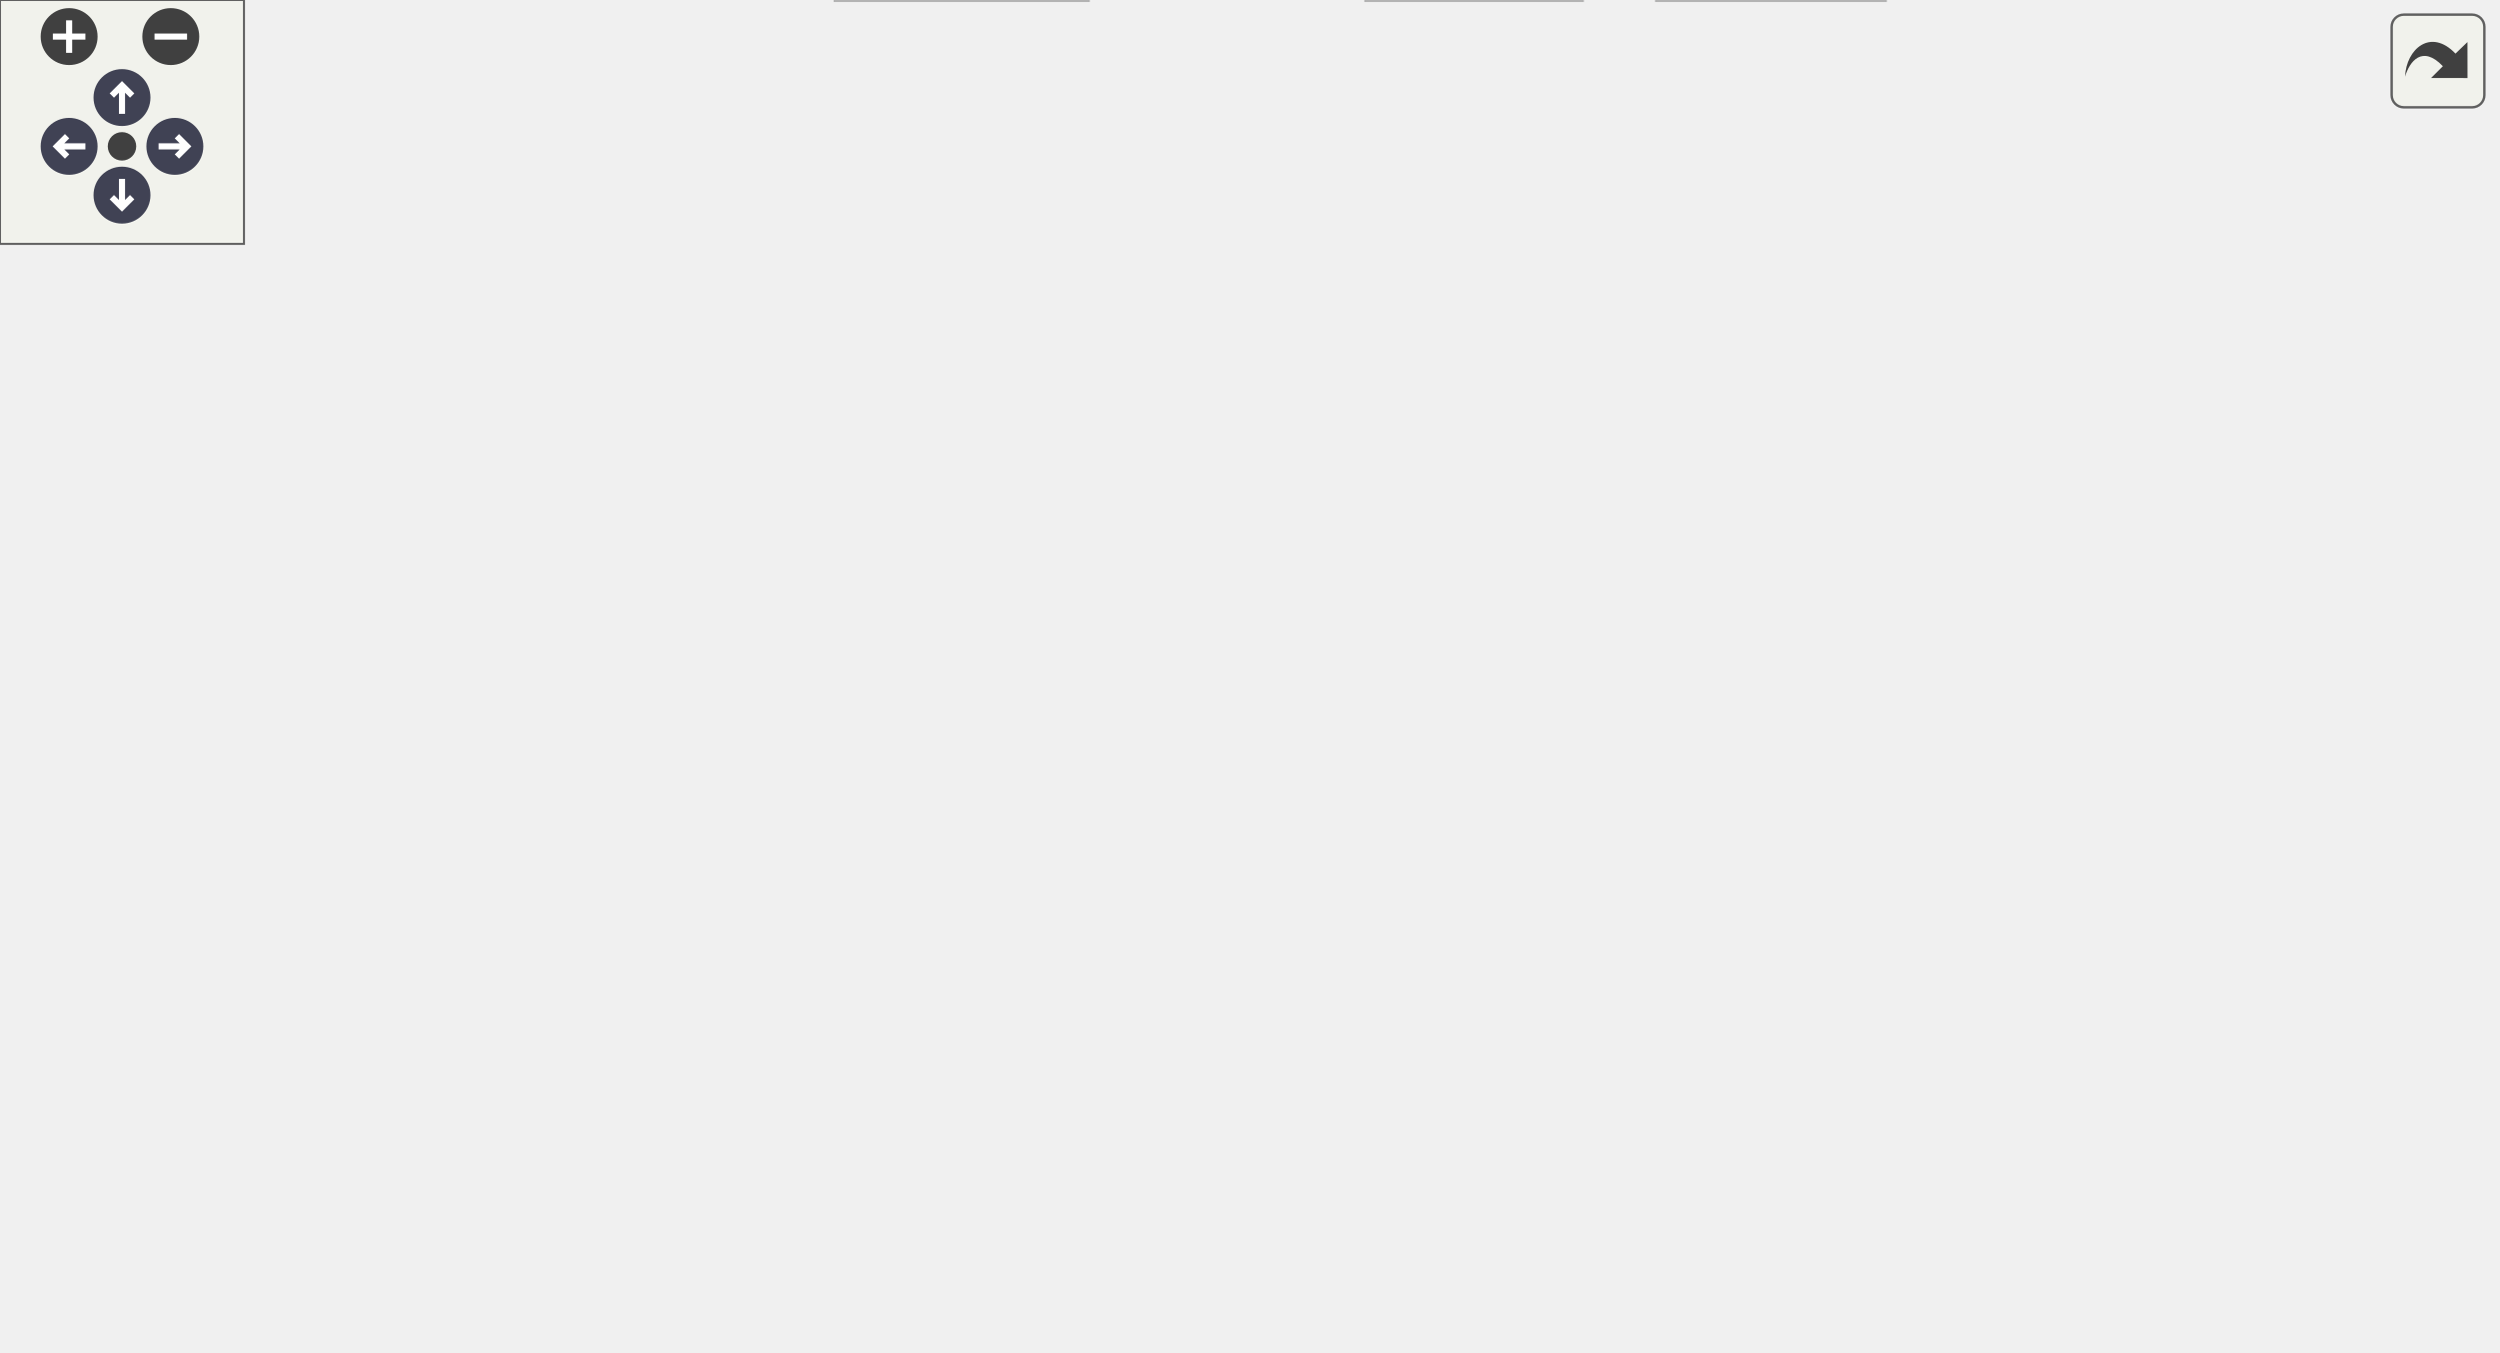
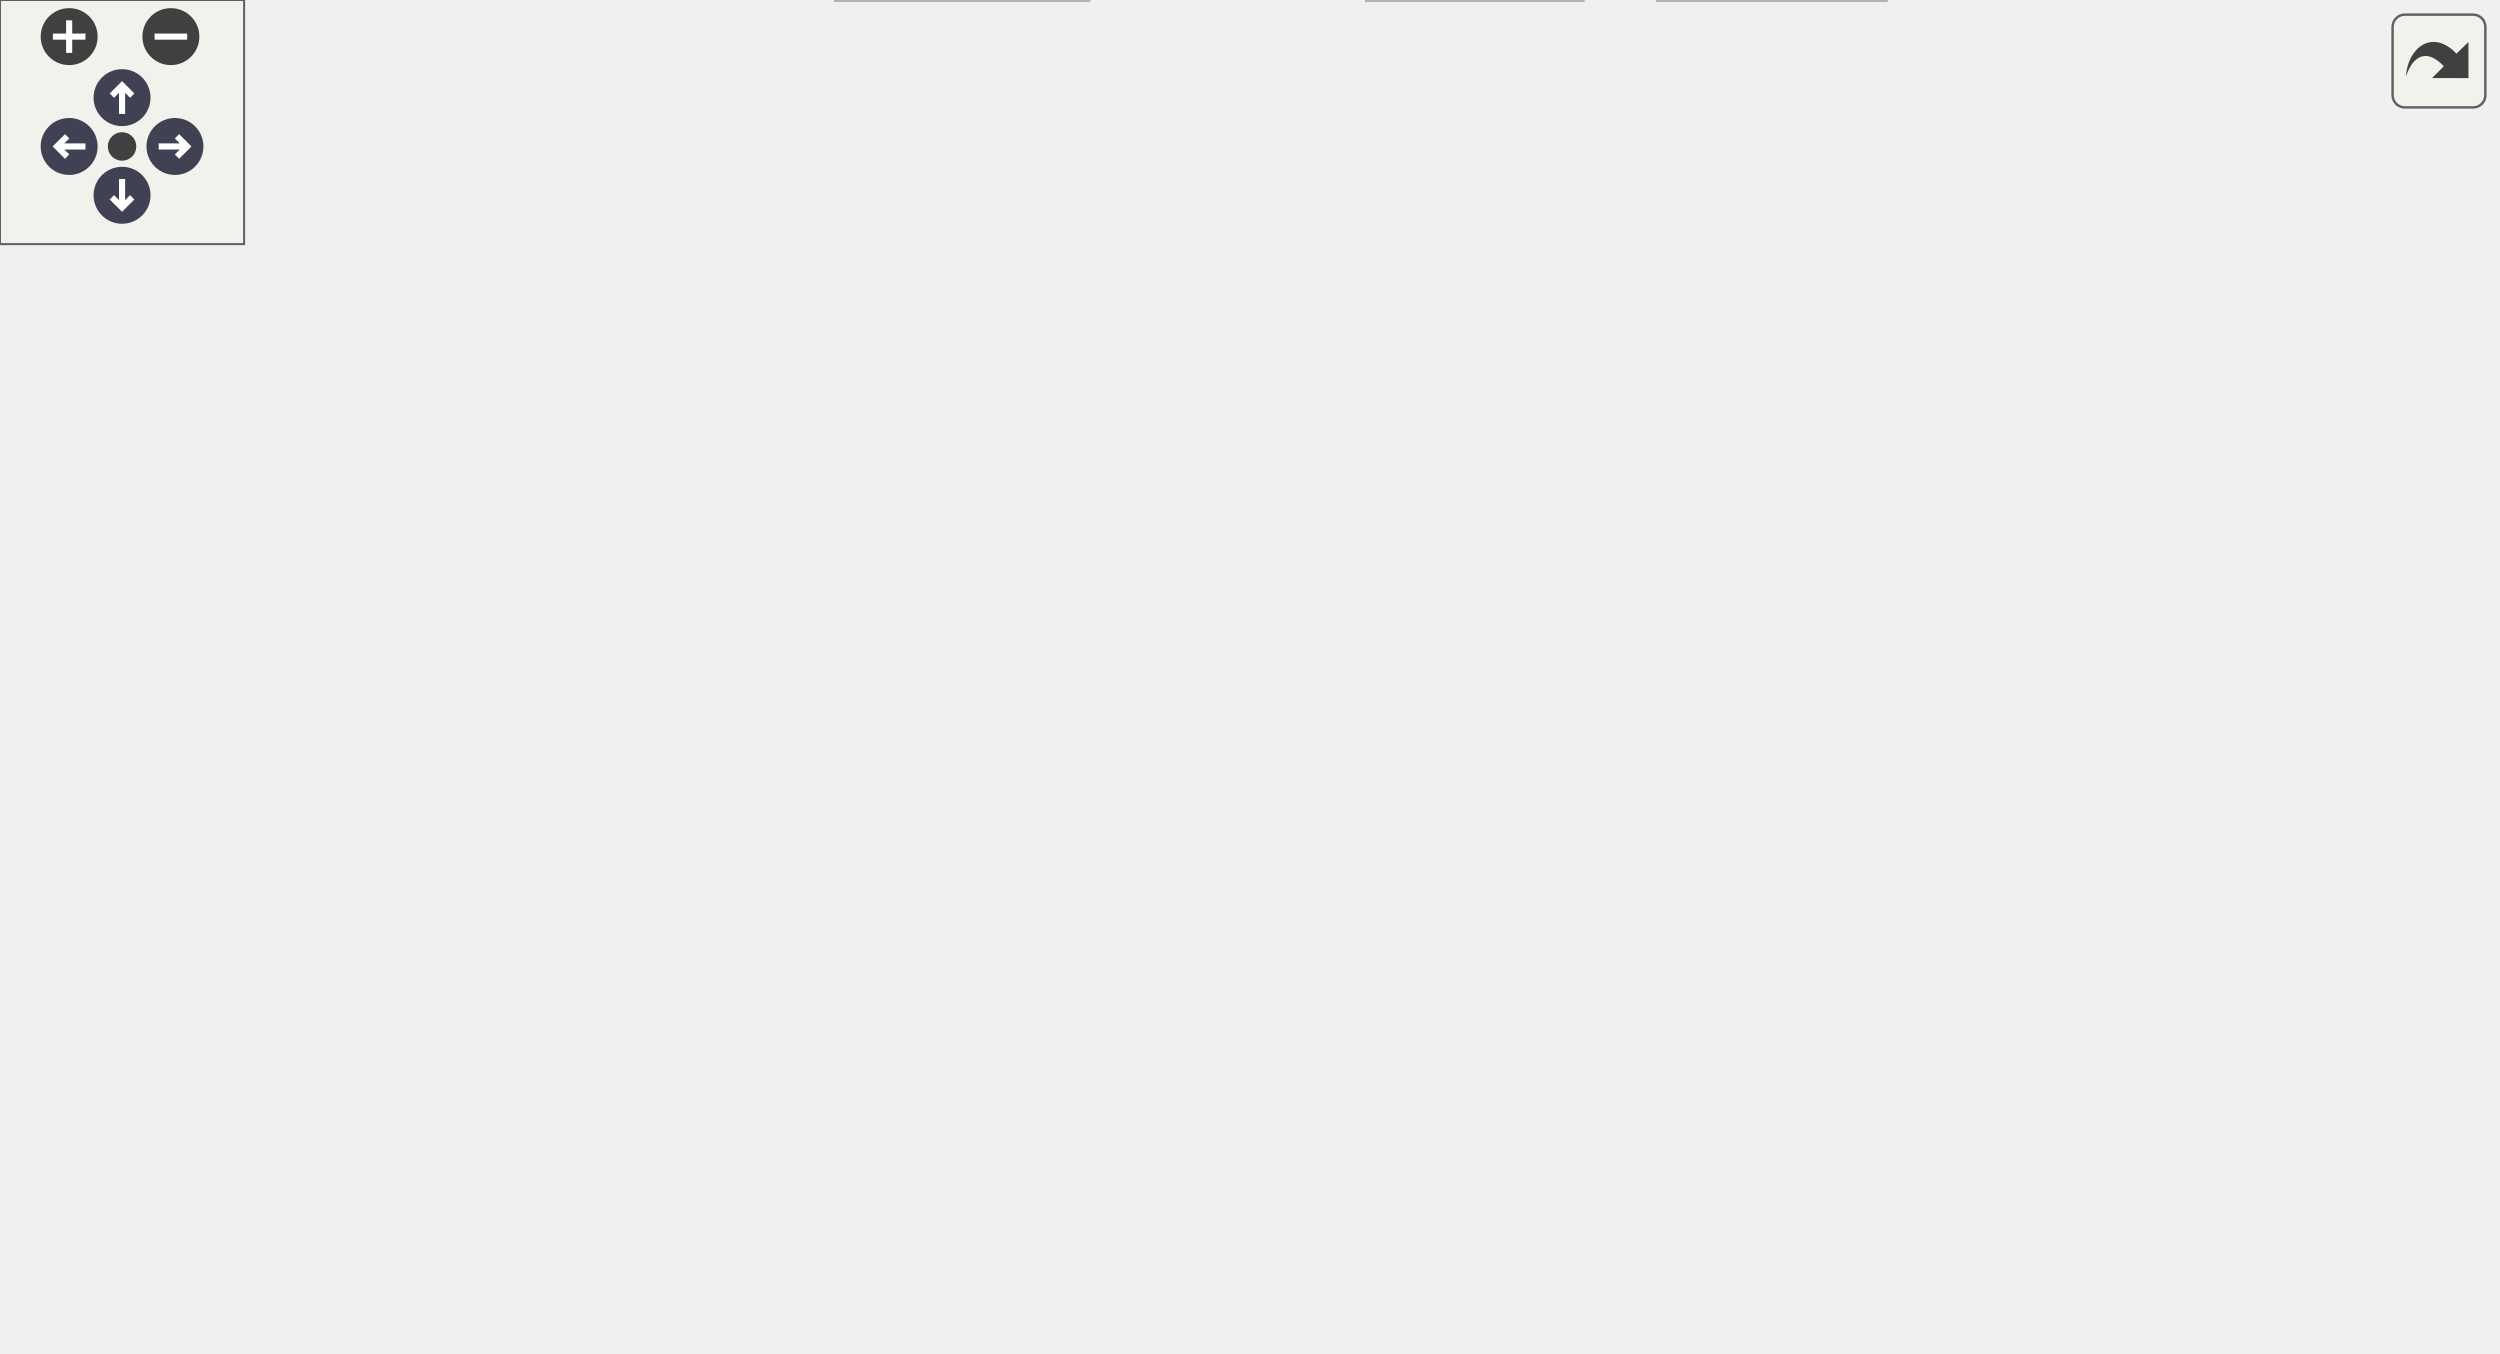
<svg xmlns="http://www.w3.org/2000/svg" xmlns:xlink="http://www.w3.org/1999/xlink" id="main" version="1.1" xml:space="preserve">
  <style type="text/css">
.node, .edge {opacity: 0.7;}
.node.selected, .edge.selected {opacity: 1;}
.edge:hover path { stroke: red; }
.edge:hover polygon { stroke: red; fill: red; }
</style>
  <defs>
    <circle id="rim" cx="0" cy="0" r="7" />
    <circle id="rim2" cx="0" cy="0" r="3.5" />
    <g id="zoomPlus">
      <use xlink:href="#rim" fill="#404040">
        <set attributeName="fill" to="#808080" begin="zoomplus.mouseover" end="zoomplus.mouseout" />
      </use>
      <path d="M-4,0h8M0,-4v8" fill="none" stroke="white" stroke-width="1.5" pointer-events="none" />
    </g>
    <g id="zoomMin">
      <use xlink:href="#rim" fill="#404040">
        <set attributeName="fill" to="#808080" begin="zoomminus.mouseover" end="zoomminus.mouseout" />
      </use>
      <path d="M-4,0h8" fill="none" stroke="white" stroke-width="1.5" pointer-events="none" />
    </g>
    <g id="arrowUp" transform="translate(30 24)">
      <use xlink:href="#rim" />
      <path pointer-events="none" fill="none" stroke="white" stroke-width="1.5" d="M0,-3.0v7 M-2.5,-0.5L0,-3.0L2.5,-0.5" />
    </g>
    <g id="arrowRight" transform="rotate(90) translate(36 -43)">
      <use xlink:href="#rim" />
      <path pointer-events="none" fill="none" stroke="white" stroke-width="1.5" d="M0,-3.0v7 M-2.5,-0.5L0,-3.0L2.5,-0.5" />
    </g>
    <g id="arrowDown" transform="rotate(180) translate(-30 -48)">
      <use xlink:href="#rim" />
      <path pointer-events="none" fill="none" stroke="white" stroke-width="1.5" d="M0,-3.0v7 M-2.5,-0.5L0,-3.0L2.5,-0.5" />
    </g>
    <g id="arrowLeft" transform="rotate(270) translate(-36 17)">
      <use xlink:href="#rim" />
      <path pointer-events="none" fill="none" stroke="white" stroke-width="1.5" d="M0,-3.0v7 M-2.5,-0.5L0,-3.0L2.5,-0.5" />
    </g>
    <g id="resetDef">
      <use xlink:href="#rim2" fill="#404040">
        <set attributeName="fill" to="#808080" begin="reset.mouseover" end="reset.mouseout" />
      </use>
    </g>
  </defs>
  <svg id="graph" class="graph">
    <g id="viewport">
      <g id="Node000001" class="node">
        <g id="a_Node000001">
          <a xlink:title="Logging service: dispatches to the backend registered via sapi_log_register_backend() (ADR-005)....">
-             <polygon fill="#999999" stroke="#666666" points="295,-272 176,-272 176,-253 295,-253 295,-272" />
-             <text text-anchor="middle" x="235.5" y="-260" font-family="Helvetica,sans-Serif" font-size="10.00">src/oal/log/sapi_log.c</text>
+             <polygon fill="#999999" stroke="#666666" points="377,-272 258,-272 258,-253 377,-253 377,-272" />
+             <text text-anchor="middle" x="317.5" y="-260" font-family="Helvetica,sans-Serif" font-size="10.00">src/oal/log/sapi_log.c</text>
          </a>
        </g>
      </g>
      <g id="Node000002" class="node">
        <g id="a_Node000002">
          <a xlink:href="sapi__log_8h.html" target="_top" xlink:title="OS Abstraction Layer - Logging/diagnostics service.">
            <polygon fill="white" stroke="#666666" points="289.5,-151 177.5,-151 177.5,-121 289.5,-121 289.5,-151" />
            <text text-anchor="start" x="185.5" y="-139" font-family="Helvetica,sans-Serif" font-size="10.00">safeapi/oal/log/sapi</text>
            <text text-anchor="middle" x="233.5" y="-128" font-family="Helvetica,sans-Serif" font-size="10.00">_log.h</text>
          </a>
        </g>
      </g>
      <g id="edge1_Node000001_Node000002" class="edge">
        <g id="a_edge1_Node000001_Node000002">
          <a xlink:title=" ">
-             <path fill="none" stroke="#63b8ff" d="M235.36,-252.94C235.06,-234.32 234.34,-189.53 233.89,-161.39" />
-             <polygon fill="#63b8ff" stroke="#63b8ff" points="237.39,-161.1 233.73,-151.16 230.39,-161.22 237.39,-161.1" />
+             <path fill="none" stroke="#63b8ff" d="M311.73,-252.94C298.88,-233.91 267.6,-187.53 248.71,-159.54" />
+             <polygon fill="#63b8ff" stroke="#63b8ff" points="251.55,-157.49 243.05,-151.16 245.75,-161.41 251.55,-157.49" />
          </a>
        </g>
      </g>
      <g id="Node000008" class="node">
        <g id="a_Node000008">
          <a xlink:href="sapi__lifecycle_8h.html" target="_top" xlink:title="Process-wide application setup-phase lock (ADR-026).">
            <polygon fill="white" stroke="#666666" points="121,-151 0,-151 0,-121 121,-121 121,-151" />
            <text text-anchor="start" x="8" y="-139" font-family="Helvetica,sans-Serif" font-size="10.00">safeapi/utils/lifecycle</text>
            <text text-anchor="middle" x="60.5" y="-128" font-family="Helvetica,sans-Serif" font-size="10.00">/sapi_lifecycle.h</text>
          </a>
        </g>
      </g>
      <g id="edge7_Node000001_Node000008" class="edge">
        <g id="a_edge7_Node000001_Node000008">
          <a xlink:title=" ">
-             <path fill="none" stroke="#63b8ff" d="M175.76,-257.88C144.11,-252.91 106.87,-241.73 82.5,-217 68.02,-202.3 62.85,-179 61.11,-161.33" />
-             <polygon fill="#63b8ff" stroke="#63b8ff" points="64.59,-160.92 60.42,-151.18 57.61,-161.39 64.59,-160.92" />
+             <path fill="none" stroke="#63b8ff" d="M257.96,-258.17C217.4,-253.53 163.93,-242.61 123.5,-217 101.37,-202.98 83.75,-178.39 72.84,-160.16" />
+             <polygon fill="#63b8ff" stroke="#63b8ff" points="75.76,-158.23 67.75,-151.3 69.69,-161.72 75.76,-158.23" />
          </a>
        </g>
      </g>
      <g id="Node000009" class="node">
        <g id="a_Node000009">
          <a xlink:href="sapi__log__backend_8h.html" target="_top" xlink:title="OS-backend adaptation surface for the Logging/diagnostics service (ADR-005, ADR-021).">
-             <polygon fill="white" stroke="#666666" points="207.5,-217 91.5,-217 91.5,-187 207.5,-187 207.5,-217" />
-             <text text-anchor="start" x="99.5" y="-205" font-family="Helvetica,sans-Serif" font-size="10.00">safeapi_backend/log</text>
-             <text text-anchor="middle" x="149.5" y="-194" font-family="Helvetica,sans-Serif" font-size="10.00">/sapi_log_backend.h</text>
+             <polygon fill="white" stroke="#666666" points="248.5,-217 132.5,-217 132.5,-187 248.5,-187 248.5,-217" />
+             <text text-anchor="start" x="140.5" y="-205" font-family="Helvetica,sans-Serif" font-size="10.00">safeapi_backend/log</text>
+             <text text-anchor="middle" x="190.5" y="-194" font-family="Helvetica,sans-Serif" font-size="10.00">/sapi_log_backend.h</text>
          </a>
        </g>
      </g>
      <g id="edge10_Node000001_Node000009" class="edge">
        <g id="a_edge10_Node000001_Node000009">
          <a xlink:title=" ">
-             <path fill="none" stroke="#63b8ff" d="M222.81,-252.87C211.25,-245 193.74,-233.09 178.73,-222.89" />
-             <polygon fill="#63b8ff" stroke="#63b8ff" points="180.49,-219.85 170.25,-217.11 176.55,-225.63 180.49,-219.85" />
+             <path fill="none" stroke="#63b8ff" d="M299.03,-252.99C281.14,-244.75 253.4,-231.98 230.45,-221.4" />
+             <polygon fill="#63b8ff" stroke="#63b8ff" points="231.83,-218.18 221.28,-217.18 228.9,-224.54 231.83,-218.18" />
          </a>
        </g>
      </g>
      <g id="Node000010" class="node">
        <g id="a_Node000010">
          <a xlink:href="sapi__string_8h.html" target="_top" xlink:title="Bounded, checked string manipulation (ADR-006). Replaces strcpy/strcat/sprintf/atoi/strtok-style unbo...">
-             <polygon fill="white" stroke="#666666" points="404,-217 297,-217 297,-187 404,-187 404,-217" />
-             <text text-anchor="start" x="305" y="-205" font-family="Helvetica,sans-Serif" font-size="10.00">safeapi/utils/string</text>
-             <text text-anchor="middle" x="350.5" y="-194" font-family="Helvetica,sans-Serif" font-size="10.00">/sapi_string.h</text>
+             <polygon fill="white" stroke="#666666" points="412,-217 305,-217 305,-187 412,-187 412,-217" />
+             <text text-anchor="start" x="313" y="-205" font-family="Helvetica,sans-Serif" font-size="10.00">safeapi/utils/string</text>
+             <text text-anchor="middle" x="358.5" y="-194" font-family="Helvetica,sans-Serif" font-size="10.00">/sapi_string.h</text>
          </a>
        </g>
      </g>
      <g id="edge13_Node000001_Node000010" class="edge">
        <g id="a_edge13_Node000001_Node000010">
          <a xlink:title=" ">
-             <path fill="none" stroke="#63b8ff" d="M252.47,-252.87C268.51,-244.71 293.1,-232.2 313.65,-221.75" />
-             <polygon fill="#63b8ff" stroke="#63b8ff" points="315.43,-224.77 322.75,-217.11 312.25,-218.53 315.43,-224.77" />
+             <path fill="none" stroke="#63b8ff" d="M323.55,-252.87C328.6,-245.67 336.02,-235.07 342.74,-225.49" />
+             <polygon fill="#63b8ff" stroke="#63b8ff" points="345.73,-227.31 348.61,-217.11 340,-223.29 345.73,-227.31" />
          </a>
        </g>
      </g>
      <g id="Node000012" class="node">
        <g id="a_Node000012">
          <a xlink:href="sapi__timer_8h.html" target="_top" xlink:title="OS Abstraction Layer - Timer service.">
            <polygon fill="white" stroke="#666666" points="595,-151 472,-151 472,-121 595,-121 595,-151" />
            <text text-anchor="start" x="480" y="-139" font-family="Helvetica,sans-Serif" font-size="10.00">safeapi/oal/timer/sapi</text>
            <text text-anchor="middle" x="533.5" y="-128" font-family="Helvetica,sans-Serif" font-size="10.00">_timer.h</text>
          </a>
        </g>
      </g>
      <g id="edge19_Node000001_Node000012" class="edge">
        <g id="a_edge19_Node000001_Node000012">
          <a xlink:title=" ">
-             <path fill="none" stroke="#63b8ff" d="M289.65,-252.96C325.77,-246.07 373.74,-234.59 413.5,-217 448.78,-201.39 485.06,-175.59 508.36,-157.52" />
-             <polygon fill="#63b8ff" stroke="#63b8ff" points="510.64,-160.18 516.33,-151.25 506.31,-154.68 510.64,-160.18" />
+             <path fill="none" stroke="#63b8ff" d="M342.29,-252.91C363.91,-244.95 395.74,-232.09 421.5,-217 440.37,-205.94 442.81,-199.85 460.5,-187 474.57,-176.78 490.47,-165.82 503.83,-156.78" />
+             <polygon fill="#63b8ff" stroke="#63b8ff" points="505.87,-159.63 512.2,-151.14 501.95,-153.82 505.87,-159.63" />
+           </a>
+         </g>
+       </g>
+       <g id="Node000013" class="node">
+         <g id="a_Node000013">
+           <a xlink:title=" ">
+             <polygon fill="#e0e0e0" stroke="#999999" points="522,-211.5 469,-211.5 469,-192.5 522,-192.5 522,-211.5" />
+             <text text-anchor="middle" x="495.5" y="-199.5" font-family="Helvetica,sans-Serif" font-size="10.00">string.h</text>
+           </a>
+         </g>
+       </g>
+       <g id="edge22_Node000001_Node000013" class="edge">
+         <g id="a_edge22_Node000001_Node000013">
+           <a xlink:title=" ">
+             <path fill="none" stroke="#63b8ff" d="M344.32,-252.92C371.96,-244.05 416.3,-229.72 454.5,-217 456.59,-216.3 458.73,-215.59 460.9,-214.86" />
+             <polygon fill="#63b8ff" stroke="#63b8ff" points="462.02,-218.17 470.37,-211.65 459.77,-211.54 462.02,-218.17" />
          </a>
        </g>
      </g>
      <g id="Node000003" class="node">
        <g id="a_Node000003">
          <a xlink:href="sapi__status_8h.html" target="_top" xlink:title="Common status/error codes returned by every Safe API Framework function. Shared across all OS Abstrac...">
            <polygon fill="white" stroke="#666666" points="307.5,-85 197.5,-85 197.5,-55 307.5,-55 307.5,-85" />
            <text text-anchor="start" x="205.5" y="-73" font-family="Helvetica,sans-Serif" font-size="10.00">safeapi/utils/status</text>
            <text text-anchor="middle" x="252.5" y="-62" font-family="Helvetica,sans-Serif" font-size="10.00">/sapi_status.h</text>
          </a>
        </g>
      </g>
      <g id="edge2_Node000002_Node000003" class="edge">
        <g id="a_edge2_Node000002_Node000003">
          <a xlink:title=" ">
            <path fill="none" stroke="#63b8ff" d="M237.72,-120.8C239.98,-113.17 242.83,-103.57 245.42,-94.84" />
            <polygon fill="#63b8ff" stroke="#63b8ff" points="248.8,-95.75 248.3,-85.16 242.09,-93.75 248.8,-95.75" />
          </a>
        </g>
      </g>
      <g id="Node000004" class="node">
        <g id="a_Node000004">
          <a xlink:href="sapi__types_8h.html" target="_top" xlink:title="Common fixed-width types and the caller-owned-storage handle pattern used by every OAL service (see A...">
            <polygon fill="white" stroke="#666666" points="453,-85 346,-85 346,-55 453,-55 453,-85" />
            <text text-anchor="start" x="354" y="-73" font-family="Helvetica,sans-Serif" font-size="10.00">safeapi/utils/types</text>
            <text text-anchor="middle" x="399.5" y="-62" font-family="Helvetica,sans-Serif" font-size="10.00">/sapi_types.h</text>
          </a>
        </g>
      </g>
      <g id="edge3_Node000002_Node000004" class="edge">
        <g id="a_edge3_Node000002_Node000004">
          <a xlink:title=" ">
            <path fill="none" stroke="#63b8ff" d="M269.93,-120.95C294.58,-111.45 327.33,-98.82 353.74,-88.64" />
            <polygon fill="#63b8ff" stroke="#63b8ff" points="355.08,-91.88 363.16,-85.01 352.57,-85.34 355.08,-91.88" />
          </a>
        </g>
      </g>
      <g id="Node000005" class="node">
        <g id="a_Node000005">
          <a xlink:title=" ">
            <polygon fill="#e0e0e0" stroke="#999999" points="267.5,-19 205.5,-19 205.5,0 267.5,0 267.5,-19" />
            <text text-anchor="middle" x="236.5" y="-7" font-family="Helvetica,sans-Serif" font-size="10.00">stdbool.h</text>
          </a>
        </g>
      </g>
      <g id="edge4_Node000004_Node000005" class="edge">
        <g id="a_edge4_Node000004_Node000005">
          <a xlink:title=" ">
            <path fill="none" stroke="#63b8ff" d="M360.46,-54.99C332.9,-45.1 296.35,-31.98 270.09,-22.56" />
            <polygon fill="#63b8ff" stroke="#63b8ff" points="271.17,-19.22 260.57,-19.14 268.8,-25.81 271.17,-19.22" />
          </a>
        </g>
      </g>
      <g id="Node000006" class="node">
        <g id="a_Node000006">
          <a xlink:title=" ">
            <polygon fill="#e0e0e0" stroke="#999999" points="463.5,-19 407.5,-19 407.5,0 463.5,0 463.5,-19" />
            <text text-anchor="middle" x="435.5" y="-7" font-family="Helvetica,sans-Serif" font-size="10.00">stddef.h</text>
          </a>
        </g>
      </g>
      <g id="edge5_Node000004_Node000006" class="edge">
        <g id="a_edge5_Node000004_Node000006">
          <a xlink:title=" ">
            <path fill="none" stroke="#63b8ff" d="M408.21,-54.84C413.17,-46.78 419.43,-36.62 424.7,-28.06" />
            <polygon fill="#63b8ff" stroke="#63b8ff" points="427.85,-29.62 430.11,-19.27 421.88,-25.95 427.85,-29.62" />
          </a>
        </g>
      </g>
      <g id="Node000007" class="node">
        <g id="a_Node000007">
          <a xlink:title=" ">
            <polygon fill="#e0e0e0" stroke="#999999" points="389,-19 336,-19 336,0 389,0 389,-19" />
            <text text-anchor="middle" x="362.5" y="-7" font-family="Helvetica,sans-Serif" font-size="10.00">stdint.h</text>
          </a>
        </g>
      </g>
      <g id="edge6_Node000004_Node000007" class="edge">
        <g id="a_edge6_Node000004_Node000007">
          <a xlink:title=" ">
            <path fill="none" stroke="#63b8ff" d="M390.54,-54.84C385.39,-46.69 378.88,-36.4 373.43,-27.78" />
            <polygon fill="#63b8ff" stroke="#63b8ff" points="376.35,-25.85 368.04,-19.27 370.43,-29.59 376.35,-25.85" />
          </a>
        </g>
      </g>
      <g id="edge9_Node000008_Node000003" class="edge">
        <g id="a_edge9_Node000008_Node000003">
          <a xlink:title=" ">
            <path fill="none" stroke="#63b8ff" d="M102.64,-120.95C131.52,-111.33 170.03,-98.49 200.77,-88.24" />
            <polygon fill="#63b8ff" stroke="#63b8ff" points="202.08,-91.5 210.46,-85.01 199.87,-84.85 202.08,-91.5" />
          </a>
        </g>
      </g>
      <g id="edge8_Node000008_Node000005" class="edge">
        <g id="a_edge8_Node000008_Node000005">
          <a xlink:title=" ">
            <path fill="none" stroke="#63b8ff" d="M80.35,-120.96C114.02,-97.14 181.99,-49.06 216.06,-24.96" />
            <polygon fill="#63b8ff" stroke="#63b8ff" points="218.19,-27.74 224.33,-19.11 214.14,-22.03 218.19,-27.74" />
          </a>
        </g>
      </g>
      <g id="edge11_Node000009_Node000002" class="edge">
        <g id="a_edge11_Node000009_Node000002">
          <a xlink:title=" ">
-             <path fill="none" stroke="#63b8ff" d="M168.14,-186.8C179.45,-178.18 194.08,-167.04 206.62,-157.48" />
-             <polygon fill="#63b8ff" stroke="#63b8ff" points="209.08,-160.01 214.91,-151.16 204.83,-154.44 209.08,-160.01" />
+             <path fill="none" stroke="#63b8ff" d="M200.04,-186.8C205.39,-178.84 212.18,-168.74 218.24,-159.71" />
+             <polygon fill="#63b8ff" stroke="#63b8ff" points="221.31,-161.42 223.98,-151.16 215.5,-157.51 221.31,-161.42" />
          </a>
        </g>
      </g>
      <g id="edge12_Node000009_Node000003" class="edge">
        <g id="a_edge12_Node000009_Node000003">
          <a xlink:title=" ">
-             <path fill="none" stroke="#63b8ff" d="M149.61,-186.9C150.43,-169.76 154.05,-140.67 168.5,-121 178.14,-107.87 192.36,-97.56 206.37,-89.8" />
-             <polygon fill="#63b8ff" stroke="#63b8ff" points="208.23,-92.77 215.5,-85.06 205.01,-86.56 208.23,-92.77" />
+             <path fill="none" stroke="#63b8ff" d="M180.44,-186.89C169.91,-170.25 156.47,-142.16 168.5,-121 176.06,-107.69 188.72,-97.56 201.95,-90.01" />
+             <polygon fill="#63b8ff" stroke="#63b8ff" points="203.91,-92.93 211.14,-85.19 200.66,-86.73 203.91,-92.93" />
          </a>
        </g>
      </g>
      <g id="edge17_Node000010_Node000003" class="edge">
        <g id="a_edge17_Node000010_Node000003">
          <a xlink:title=" ">
-             <path fill="none" stroke="#63b8ff" d="M342.34,-186.93C332.63,-170.57 315.56,-142.98 298.5,-121 290.97,-111.3 281.95,-101.22 273.91,-92.67" />
-             <polygon fill="#63b8ff" stroke="#63b8ff" points="276.31,-90.11 266.86,-85.31 271.25,-94.95 276.31,-90.11" />
+             <path fill="none" stroke="#63b8ff" d="M348.51,-186.8C336.92,-170.55 317.04,-143.29 298.5,-121 290.53,-111.42 281.31,-101.23 273.22,-92.56" />
+             <polygon fill="#63b8ff" stroke="#63b8ff" points="275.58,-89.97 266.18,-85.1 270.49,-94.78 275.58,-89.97" />
          </a>
        </g>
      </g>
      <g id="edge18_Node000010_Node000004" class="edge">
        <g id="a_edge18_Node000010_Node000004">
          <a xlink:title=" ">
-             <path fill="none" stroke="#63b8ff" d="M404.05,-198.21C470.94,-193.48 579.63,-181.24 604.5,-151 646.45,-99.99 538.27,-81.39 463.58,-74.69" />
-             <polygon fill="#63b8ff" stroke="#63b8ff" points="463.54,-71.18 453.29,-73.82 462.96,-78.15 463.54,-71.18" />
+             <path fill="none" stroke="#63b8ff" d="M412,-193.75C480.64,-183.91 592.37,-165.85 604.5,-151 646.29,-99.86 538.16,-81.31 463.53,-74.65" />
+             <polygon fill="#63b8ff" stroke="#63b8ff" points="463.5,-71.14 453.24,-73.79 462.92,-78.11 463.5,-71.14" />
          </a>
        </g>
      </g>
      <g id="Node000011" class="node">
        <g id="a_Node000011">
          <a xlink:href="sapi__buffer_8h.html" target="_top" xlink:title="Cross-layer data buffer abstraction (ADR-002).">
            <polygon fill="white" stroke="#666666" points="453.5,-151 345.5,-151 345.5,-121 453.5,-121 453.5,-151" />
            <text text-anchor="start" x="353.5" y="-139" font-family="Helvetica,sans-Serif" font-size="10.00">safeapi/utils/buffer</text>
            <text text-anchor="middle" x="399.5" y="-128" font-family="Helvetica,sans-Serif" font-size="10.00">/sapi_buffer.h</text>
          </a>
        </g>
      </g>
      <g id="edge14_Node000010_Node000011" class="edge">
        <g id="a_edge14_Node000010_Node000011">
          <a xlink:title=" ">
-             <path fill="none" stroke="#63b8ff" d="M361.37,-186.8C367.59,-178.68 375.52,-168.31 382.54,-159.15" />
-             <polygon fill="#63b8ff" stroke="#63b8ff" points="385.36,-161.23 388.66,-151.16 379.8,-156.98 385.36,-161.23" />
+             <path fill="none" stroke="#63b8ff" d="M367.6,-186.8C372.7,-178.84 379.17,-168.74 384.95,-159.71" />
+             <polygon fill="#63b8ff" stroke="#63b8ff" points="387.98,-161.47 390.43,-151.16 382.08,-157.7 387.98,-161.47" />
          </a>
        </g>
      </g>
      <g id="edge15_Node000011_Node000003" class="edge">
        <g id="a_edge15_Node000011_Node000003">
          <a xlink:title=" ">
            <path fill="none" stroke="#63b8ff" d="M367.24,-120.95C345.7,-111.58 317.17,-99.16 293.95,-89.05" />
            <polygon fill="#63b8ff" stroke="#63b8ff" points="295.25,-85.8 284.68,-85.01 292.46,-92.21 295.25,-85.8" />
          </a>
        </g>
      </g>
      <g id="edge16_Node000011_Node000004" class="edge">
        <g id="a_edge16_Node000011_Node000004">
          <a xlink:title=" ">
            <path fill="none" stroke="#63b8ff" d="M399.5,-120.8C399.5,-113.34 399.5,-103.99 399.5,-95.41" />
            <polygon fill="#63b8ff" stroke="#63b8ff" points="403,-95.16 399.5,-85.16 396,-95.16 403,-95.16" />
          </a>
        </g>
      </g>
      <g id="edge20_Node000012_Node000003" class="edge">
        <g id="a_edge20_Node000012_Node000003">
          <a xlink:title=" ">
            <path fill="none" stroke="#63b8ff" d="M471.83,-120.95C426.23,-110.57 364.24,-96.45 317.79,-85.87" />
            <polygon fill="#63b8ff" stroke="#63b8ff" points="318.36,-82.41 307.83,-83.6 316.81,-89.24 318.36,-82.41" />
          </a>
        </g>
      </g>
      <g id="edge21_Node000012_Node000004" class="edge">
        <g id="a_edge21_Node000012_Node000004">
          <a xlink:title=" ">
            <path fill="none" stroke="#63b8ff" d="M504.09,-120.95C484.72,-111.7 459.14,-99.49 438.13,-89.45" />
            <polygon fill="#63b8ff" stroke="#63b8ff" points="439.37,-86.16 428.84,-85.01 436.35,-92.48 439.37,-86.16" />
          </a>
        </g>
      </g>
    </g>
  </svg>
  <g id="navigator" transform="translate(0 0)" fill="#404254">
    <rect fill="#f2f5e9" fill-opacity="0.5" stroke="#606060" stroke-width=".5" x="0" y="0" width="60" height="60" />
    <use id="zoomplus" xlink:href="#zoomPlus" x="17" y="9" />
    <use id="zoomminus" xlink:href="#zoomMin" x="42" y="9" />
    <use id="reset" xlink:href="#resetDef" x="30" y="36" />
    <use id="arrowup" xlink:href="#arrowUp" x="0" y="0" />
    <use id="arrowright" xlink:href="#arrowRight" x="0" y="0" />
    <use id="arrowdown" xlink:href="#arrowDown" x="0" y="0" />
    <use id="arrowleft" xlink:href="#arrowLeft" x="0" y="0" />
  </g>
  <svg viewBox="0 0 15 15" width="100%" height="30px" preserveAspectRatio="xMaxYMin meet">
    <g id="arrow_out" transform="scale(0.3 0.3)">
      <a xlink:href="sapi__log_8c__incl_org.svg" target="_base">
        <rect id="button" ry="5" rx="5" y="6" x="6" height="38" width="38" fill="#f2f5e9" fill-opacity="0.5" stroke="#606060" stroke-width="1.0" />
        <path id="arrow" d="M 11.5,31.437 C 11.94,20.098 22.043,11.323 32.159,21.979 L 37.069,17.246 C 37.069,17.246 37.088,32 37.088,32 L 22.16,31.978 C 22.16,31.978 26.998,27.14 26.998,27.14 C 18.529,18.264 13.292,25.23 11.5,31.437 z" style="fill:#404040;" />
      </a>
    </g>
  </svg>
  <style type="text/css">

[data-mouse-over-selected='false'] { opacity: 0.7; }
[data-mouse-over-selected='true']  { opacity: 1.0; }

</style>
</svg>
